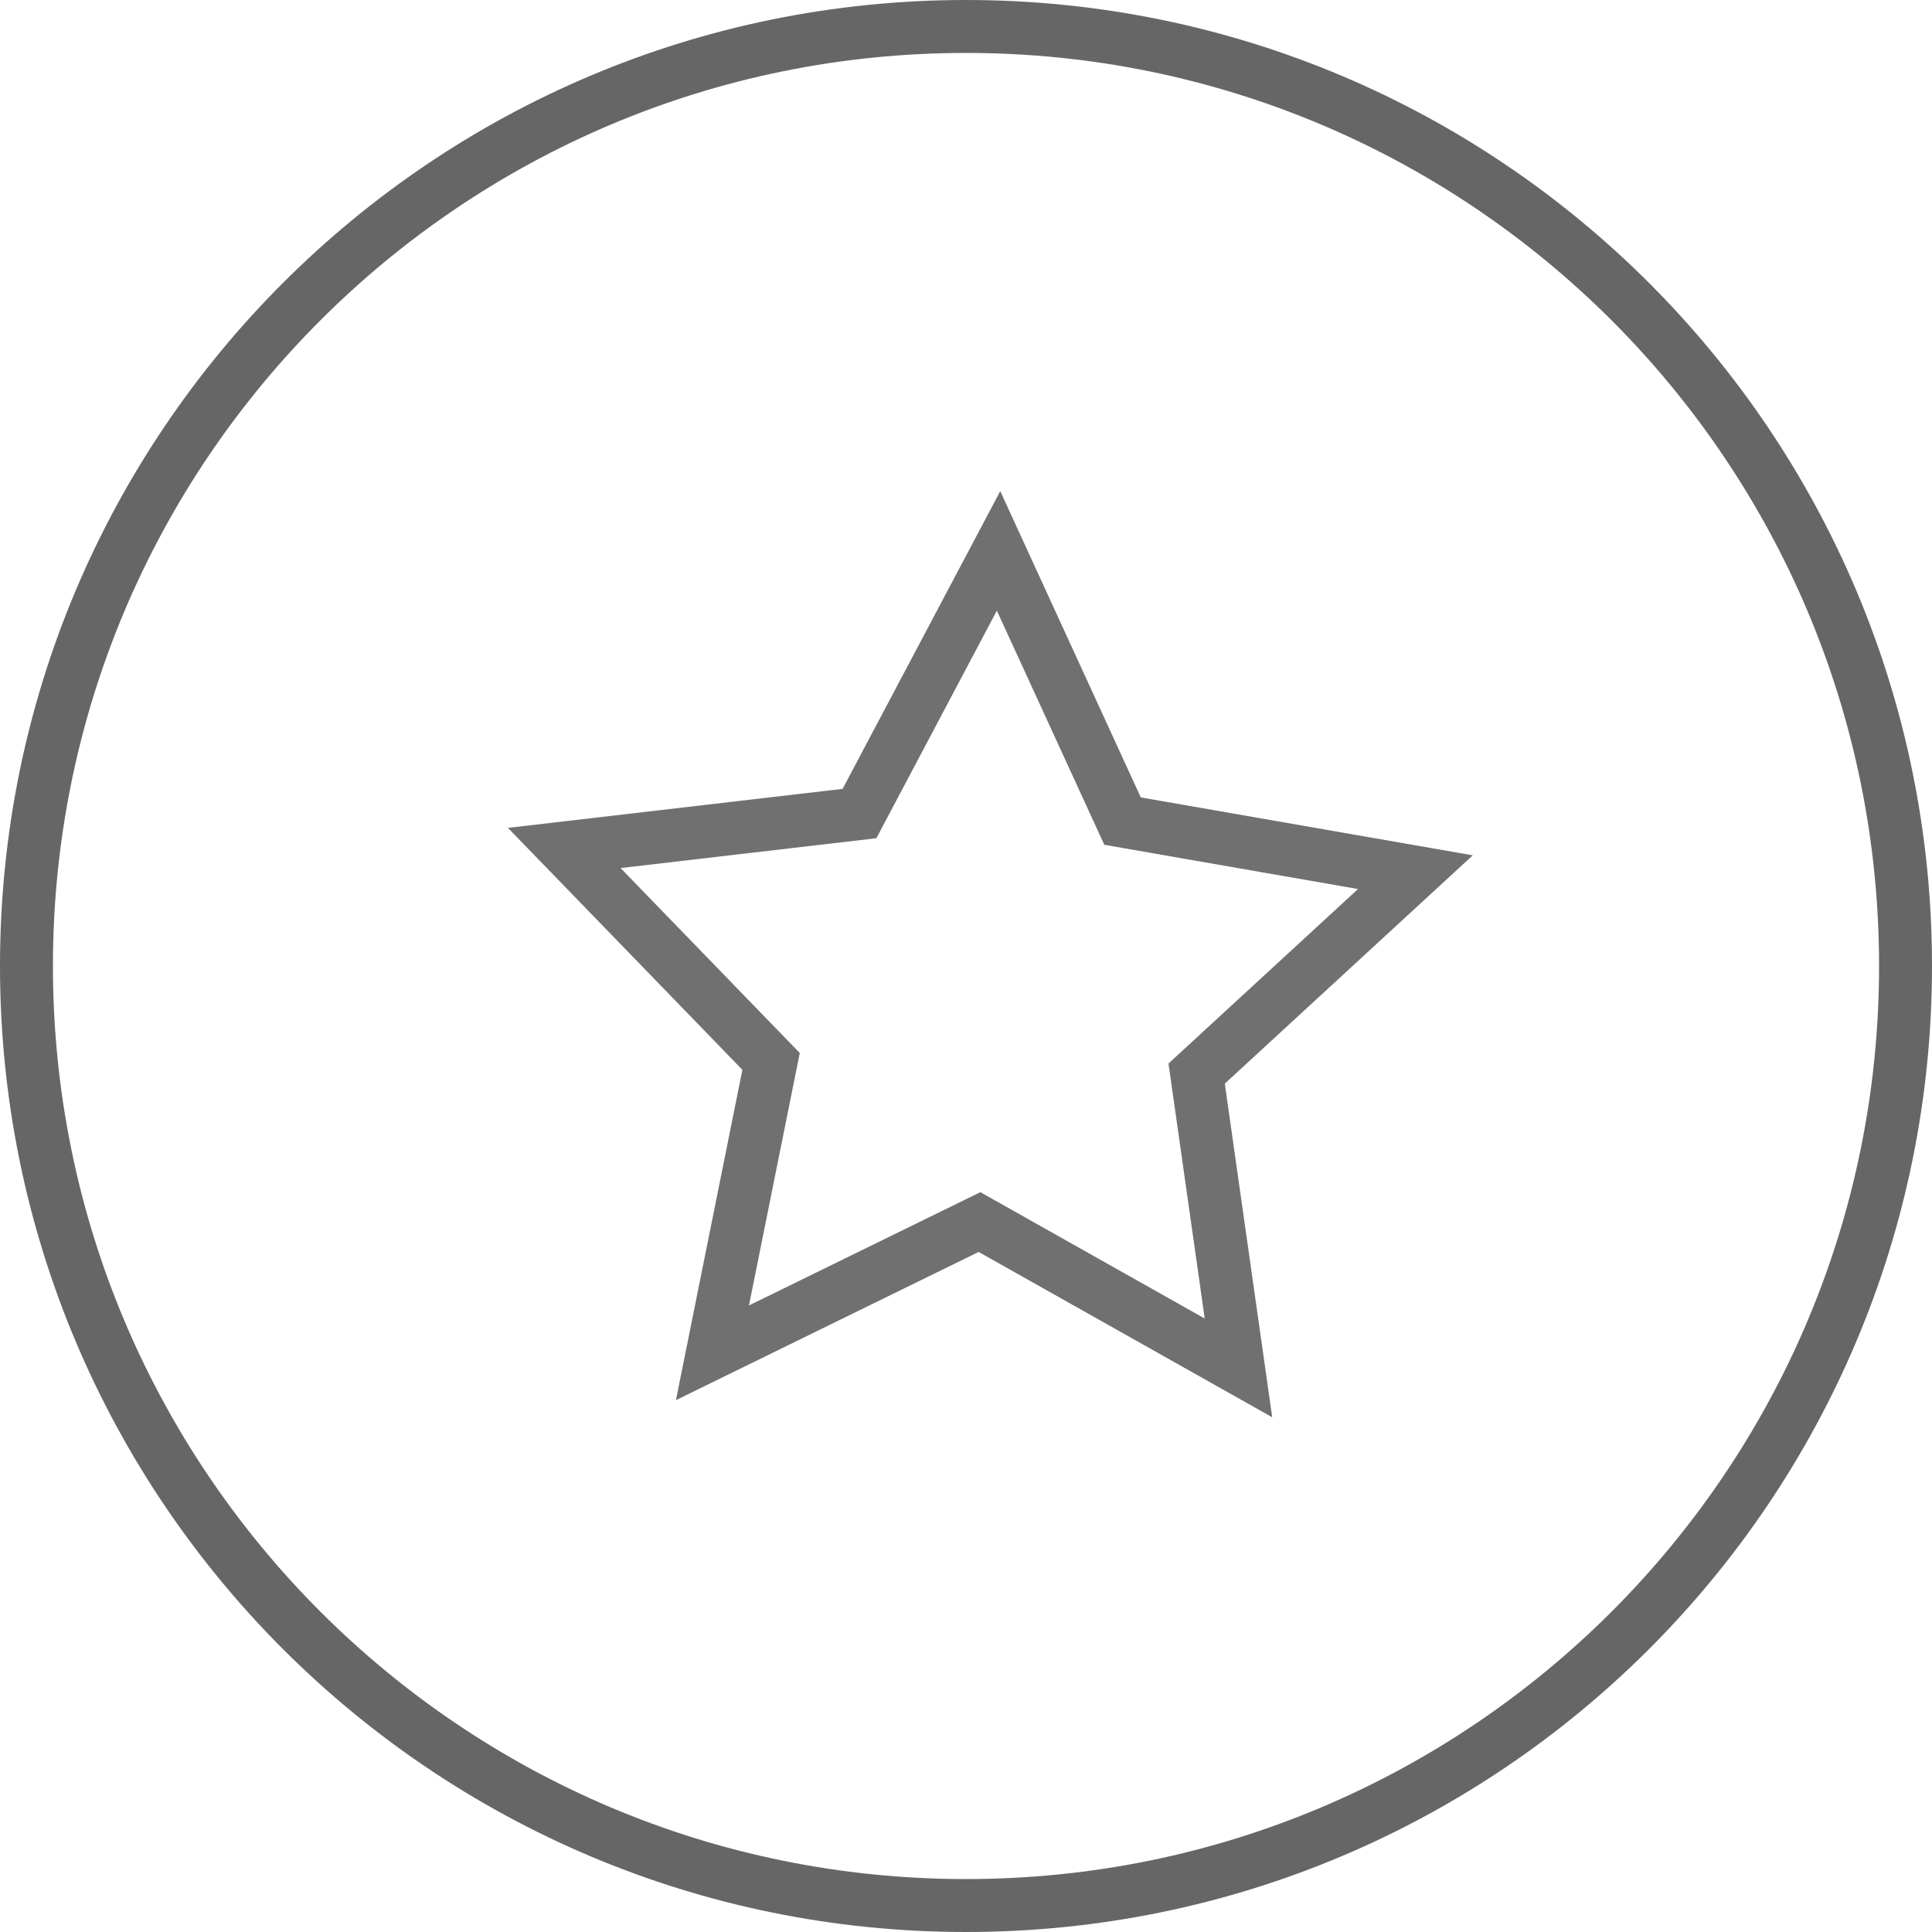
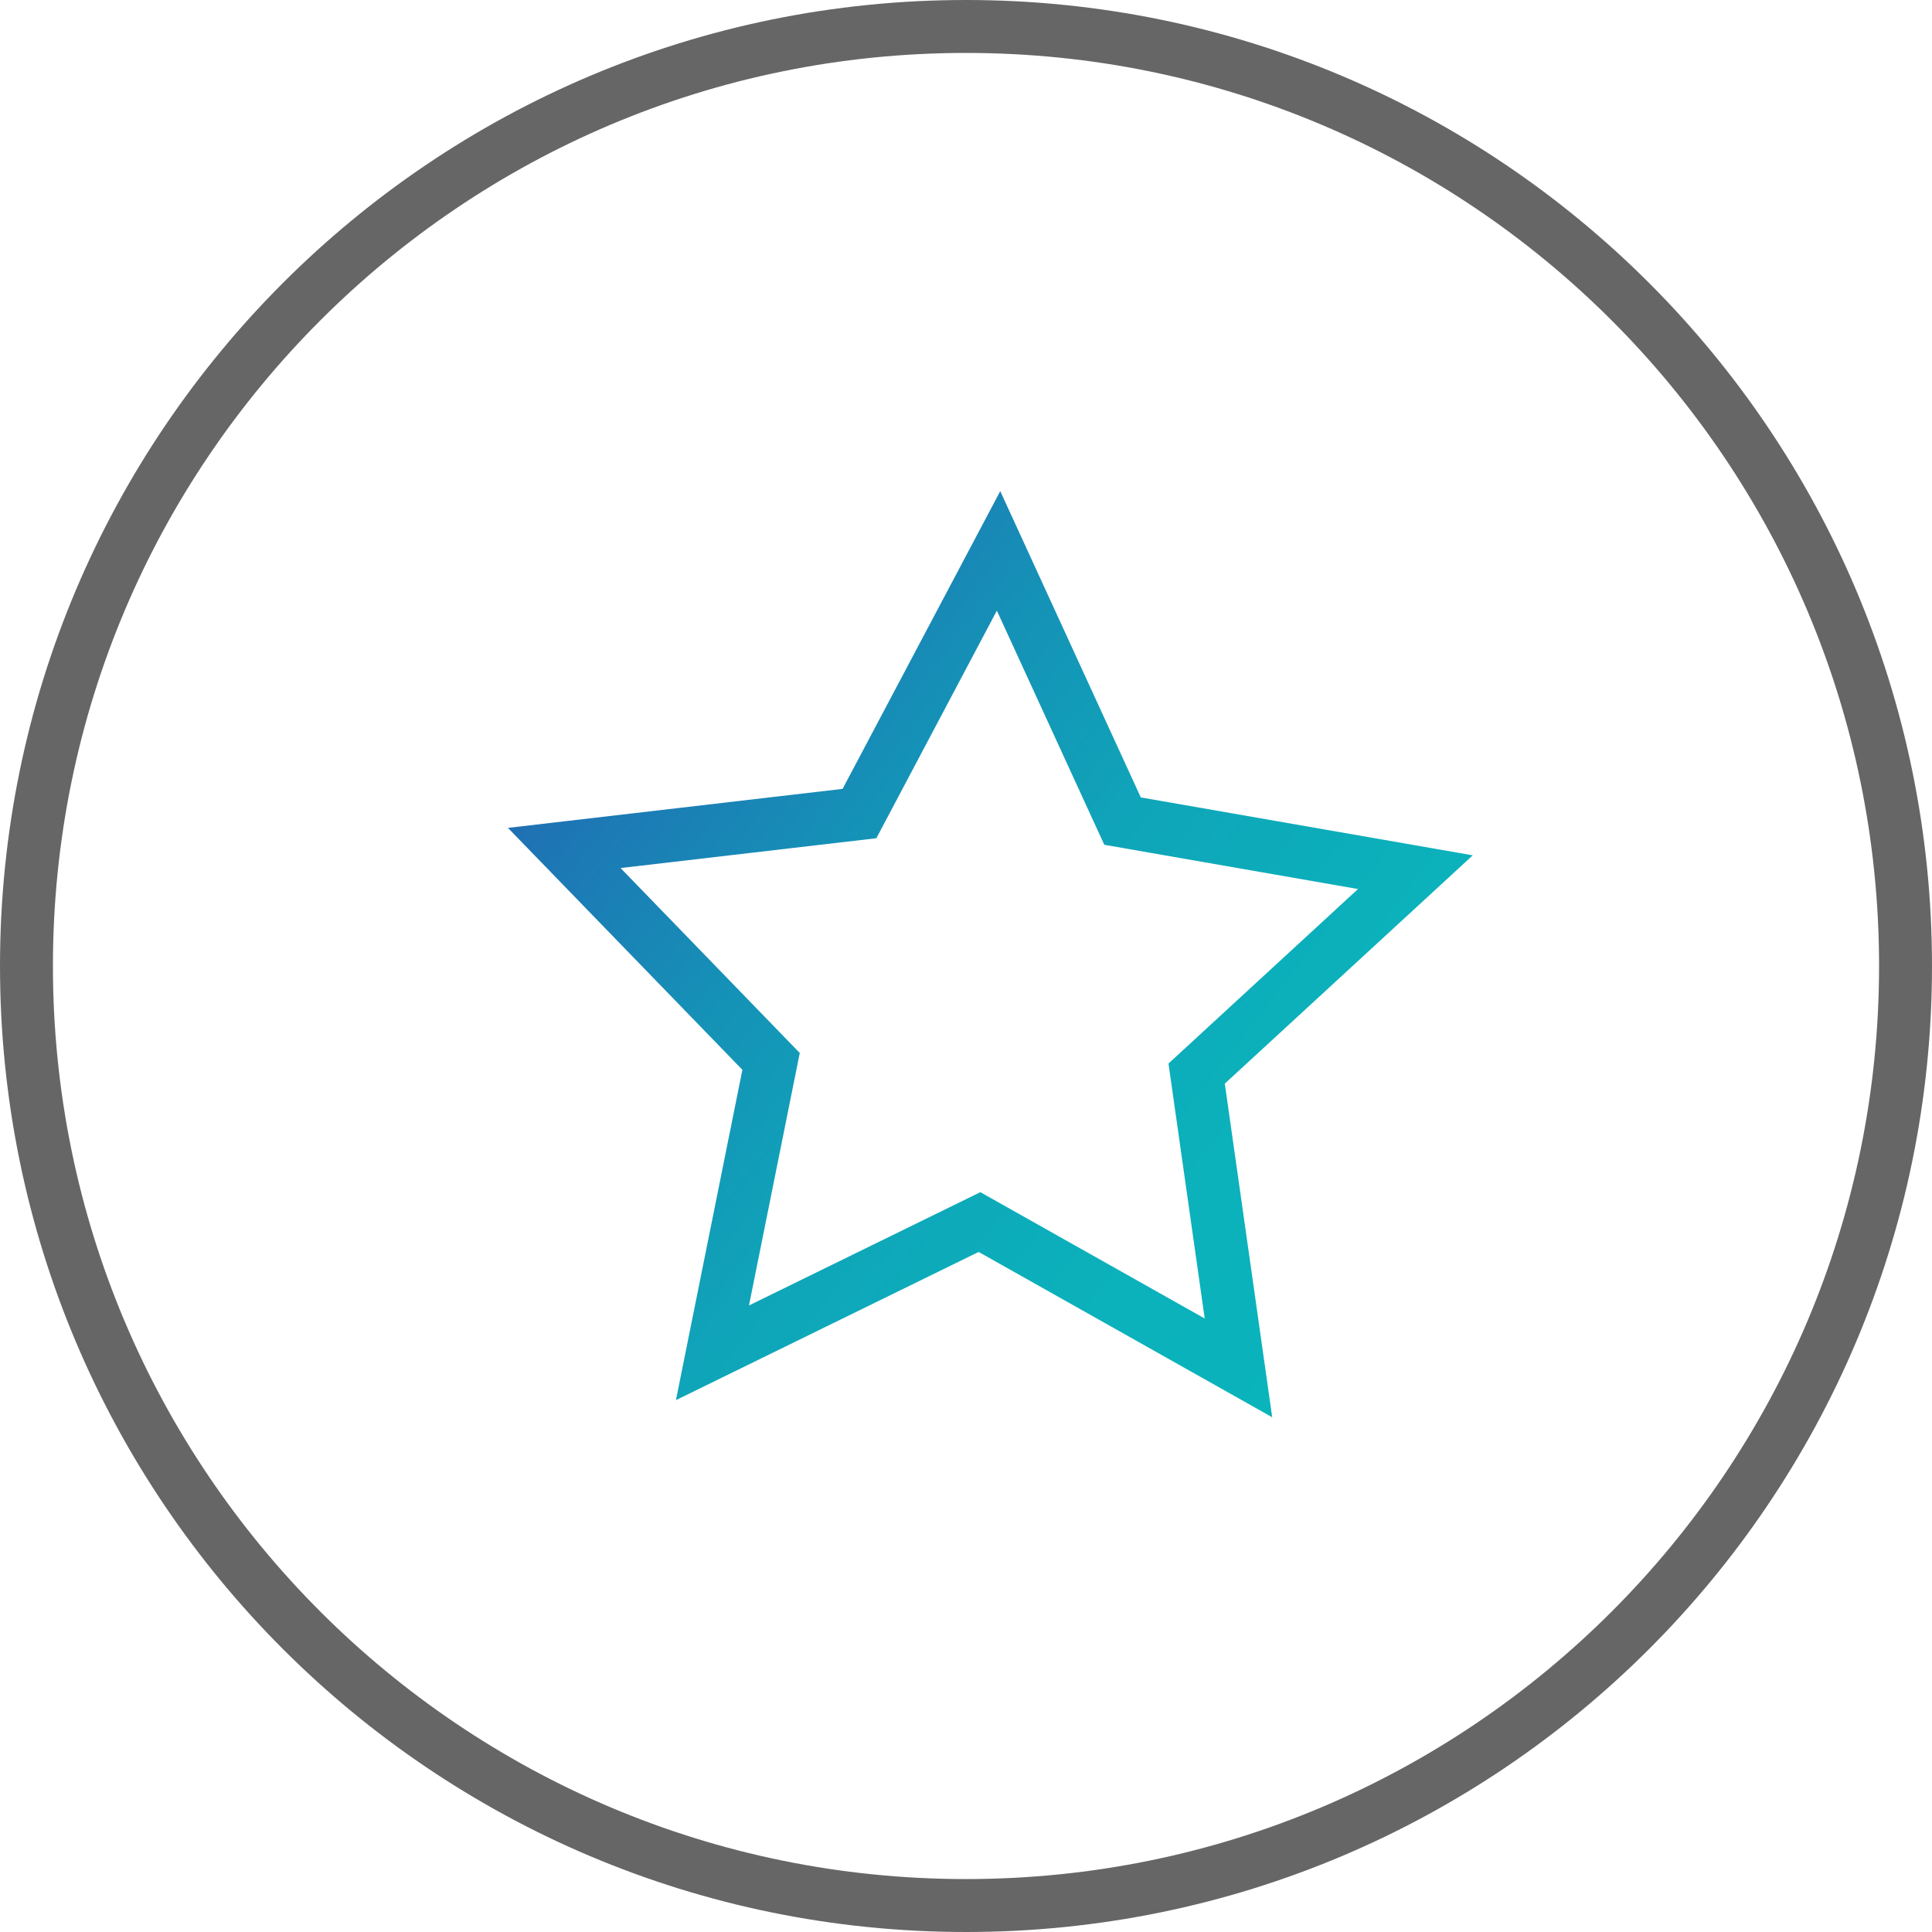
- <svg xmlns="http://www.w3.org/2000/svg" id="Reliable" width="146" height="146" viewBox="0 0 146 146">
-   <path id="Path_38247" data-name="Path 38247" d="M144.24,30.76" transform="translate(-27 -27)" fill="none" stroke="#666" stroke-miterlimit="10" stroke-width="4" stroke-dasharray="1.95" />
-   <path id="Path_38248" data-name="Path 38248" d="M55.76,30.76" transform="translate(-27 -27)" fill="none" stroke="#666" stroke-miterlimit="10" stroke-width="4" stroke-dasharray="1.95" />
-   <path id="Path_38249" data-name="Path 38249" d="M84.83,62.05l22.13,3.86L90.43,81.13l3.16,22.24L74.02,92.35l-20.18,9.88,4.43-22.02L42.64,64.08l22.31-2.6L75.46,41.63Z" fill="none" stroke="#707070" stroke-miterlimit="10" stroke-width="4" />
-   <circle id="Ellipse_1359" data-name="Ellipse 1359" cx="71" cy="71" r="71" transform="translate(2 2)" fill="none" stroke="#666" stroke-miterlimit="10" stroke-width="4" />
+ <svg xmlns="http://www.w3.org/2000/svg" id="Layer_1" data-name="Layer 1" width="146" height="146" viewBox="0 0 146 146">
+   <defs>
+     <style>.cls-1,.cls-2,.cls-3{fill:none;stroke-miterlimit:10;stroke-width:4px;}.cls-1,.cls-3{stroke:#666;}.cls-1{stroke-dasharray:1.95;}.cls-2{stroke:url(#linear-gradient);}</style>
+     <linearGradient id="linear-gradient" x1="52.66" y1="112.19" x2="125.6" y2="112.19" gradientTransform="matrix(0.79, 0.61, -0.61, 0.79, 70.19, -64.93)" gradientUnits="userSpaceOnUse">
+       <stop offset="0" stop-color="#206fb3" />
+       <stop offset="0.06" stop-color="#1d77b4" />
+       <stop offset="0.29" stop-color="#1592b7" />
+       <stop offset="0.51" stop-color="#0fa5b9" />
+       <stop offset="0.75" stop-color="#0bb0bb" />
+       <stop offset="1" stop-color="#0ab4bb" />
+     </linearGradient>
+   </defs>
+   <path class="cls-1" d="M144.24,30.76" transform="translate(-27 -27)" />
+   <path class="cls-1" d="M55.76,30.76" transform="translate(-27 -27)" />
+   <polygon class="cls-2" points="84.83 62.05 106.96 65.91 90.43 81.13 93.59 103.37 74.02 92.35 53.84 102.23 58.27 80.21 42.64 64.08 64.95 61.48 75.46 41.63 84.83 62.05" />
+   <circle class="cls-3" cx="73" cy="73" r="71" />
</svg>
